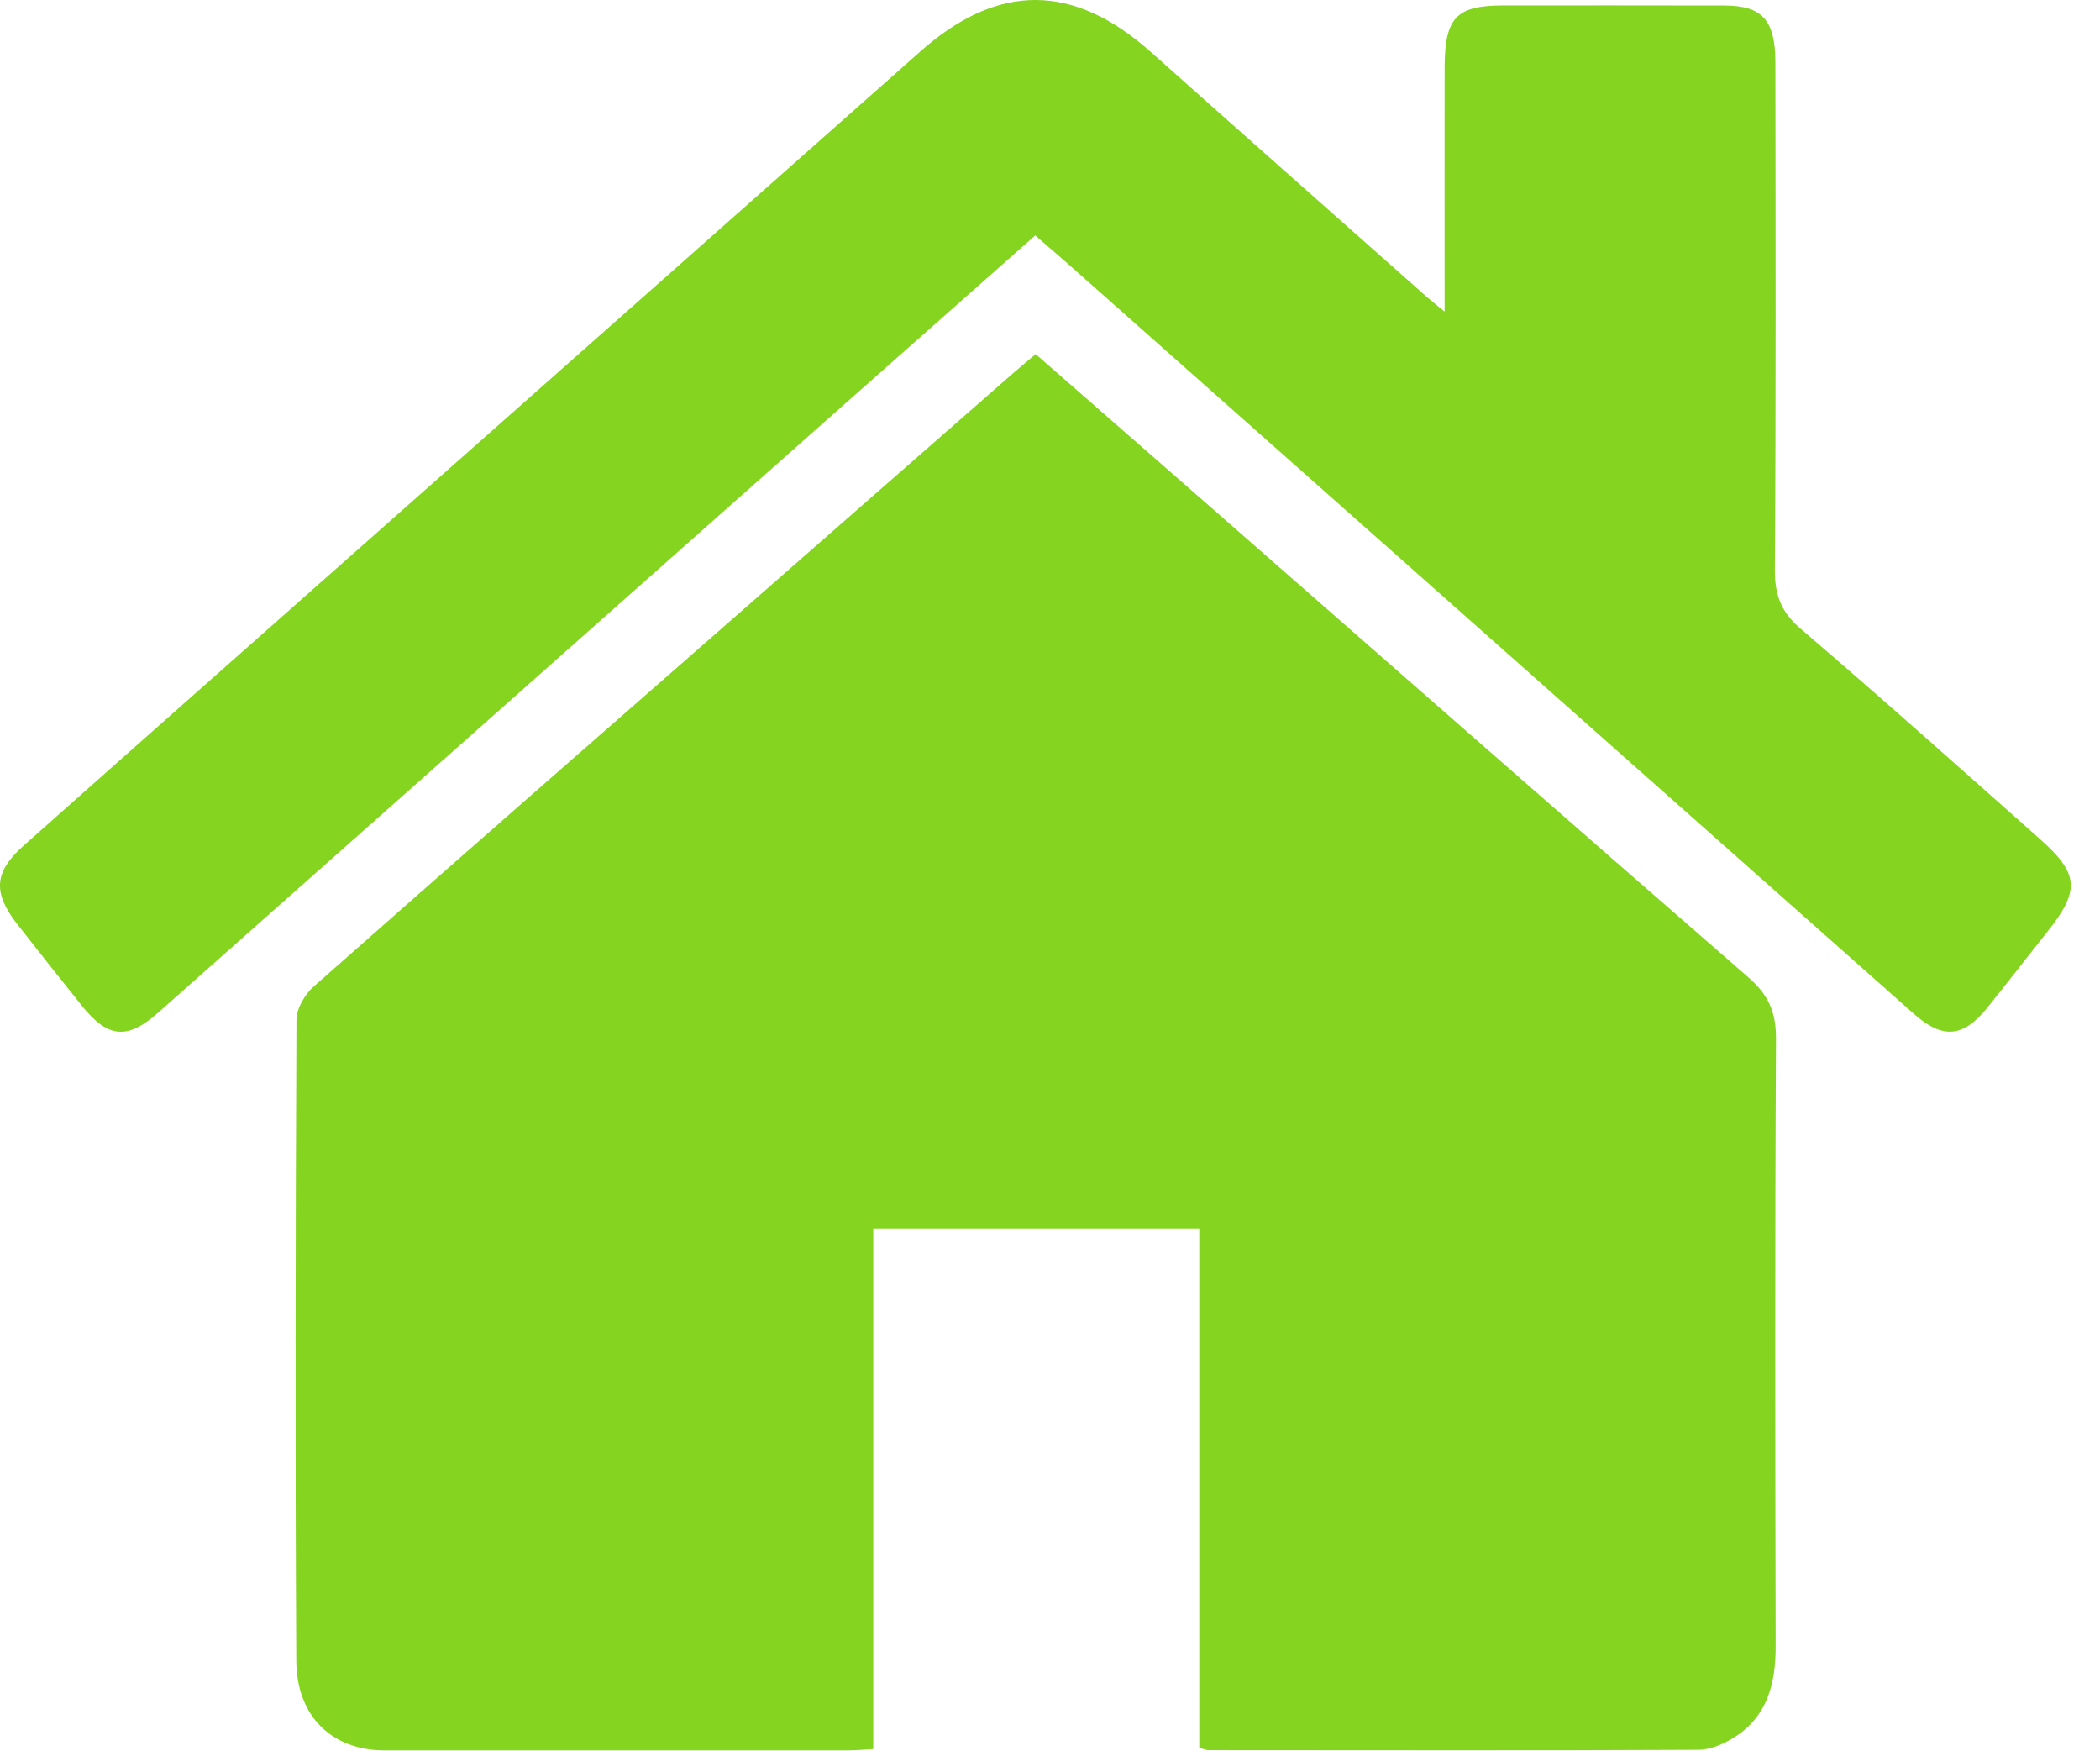
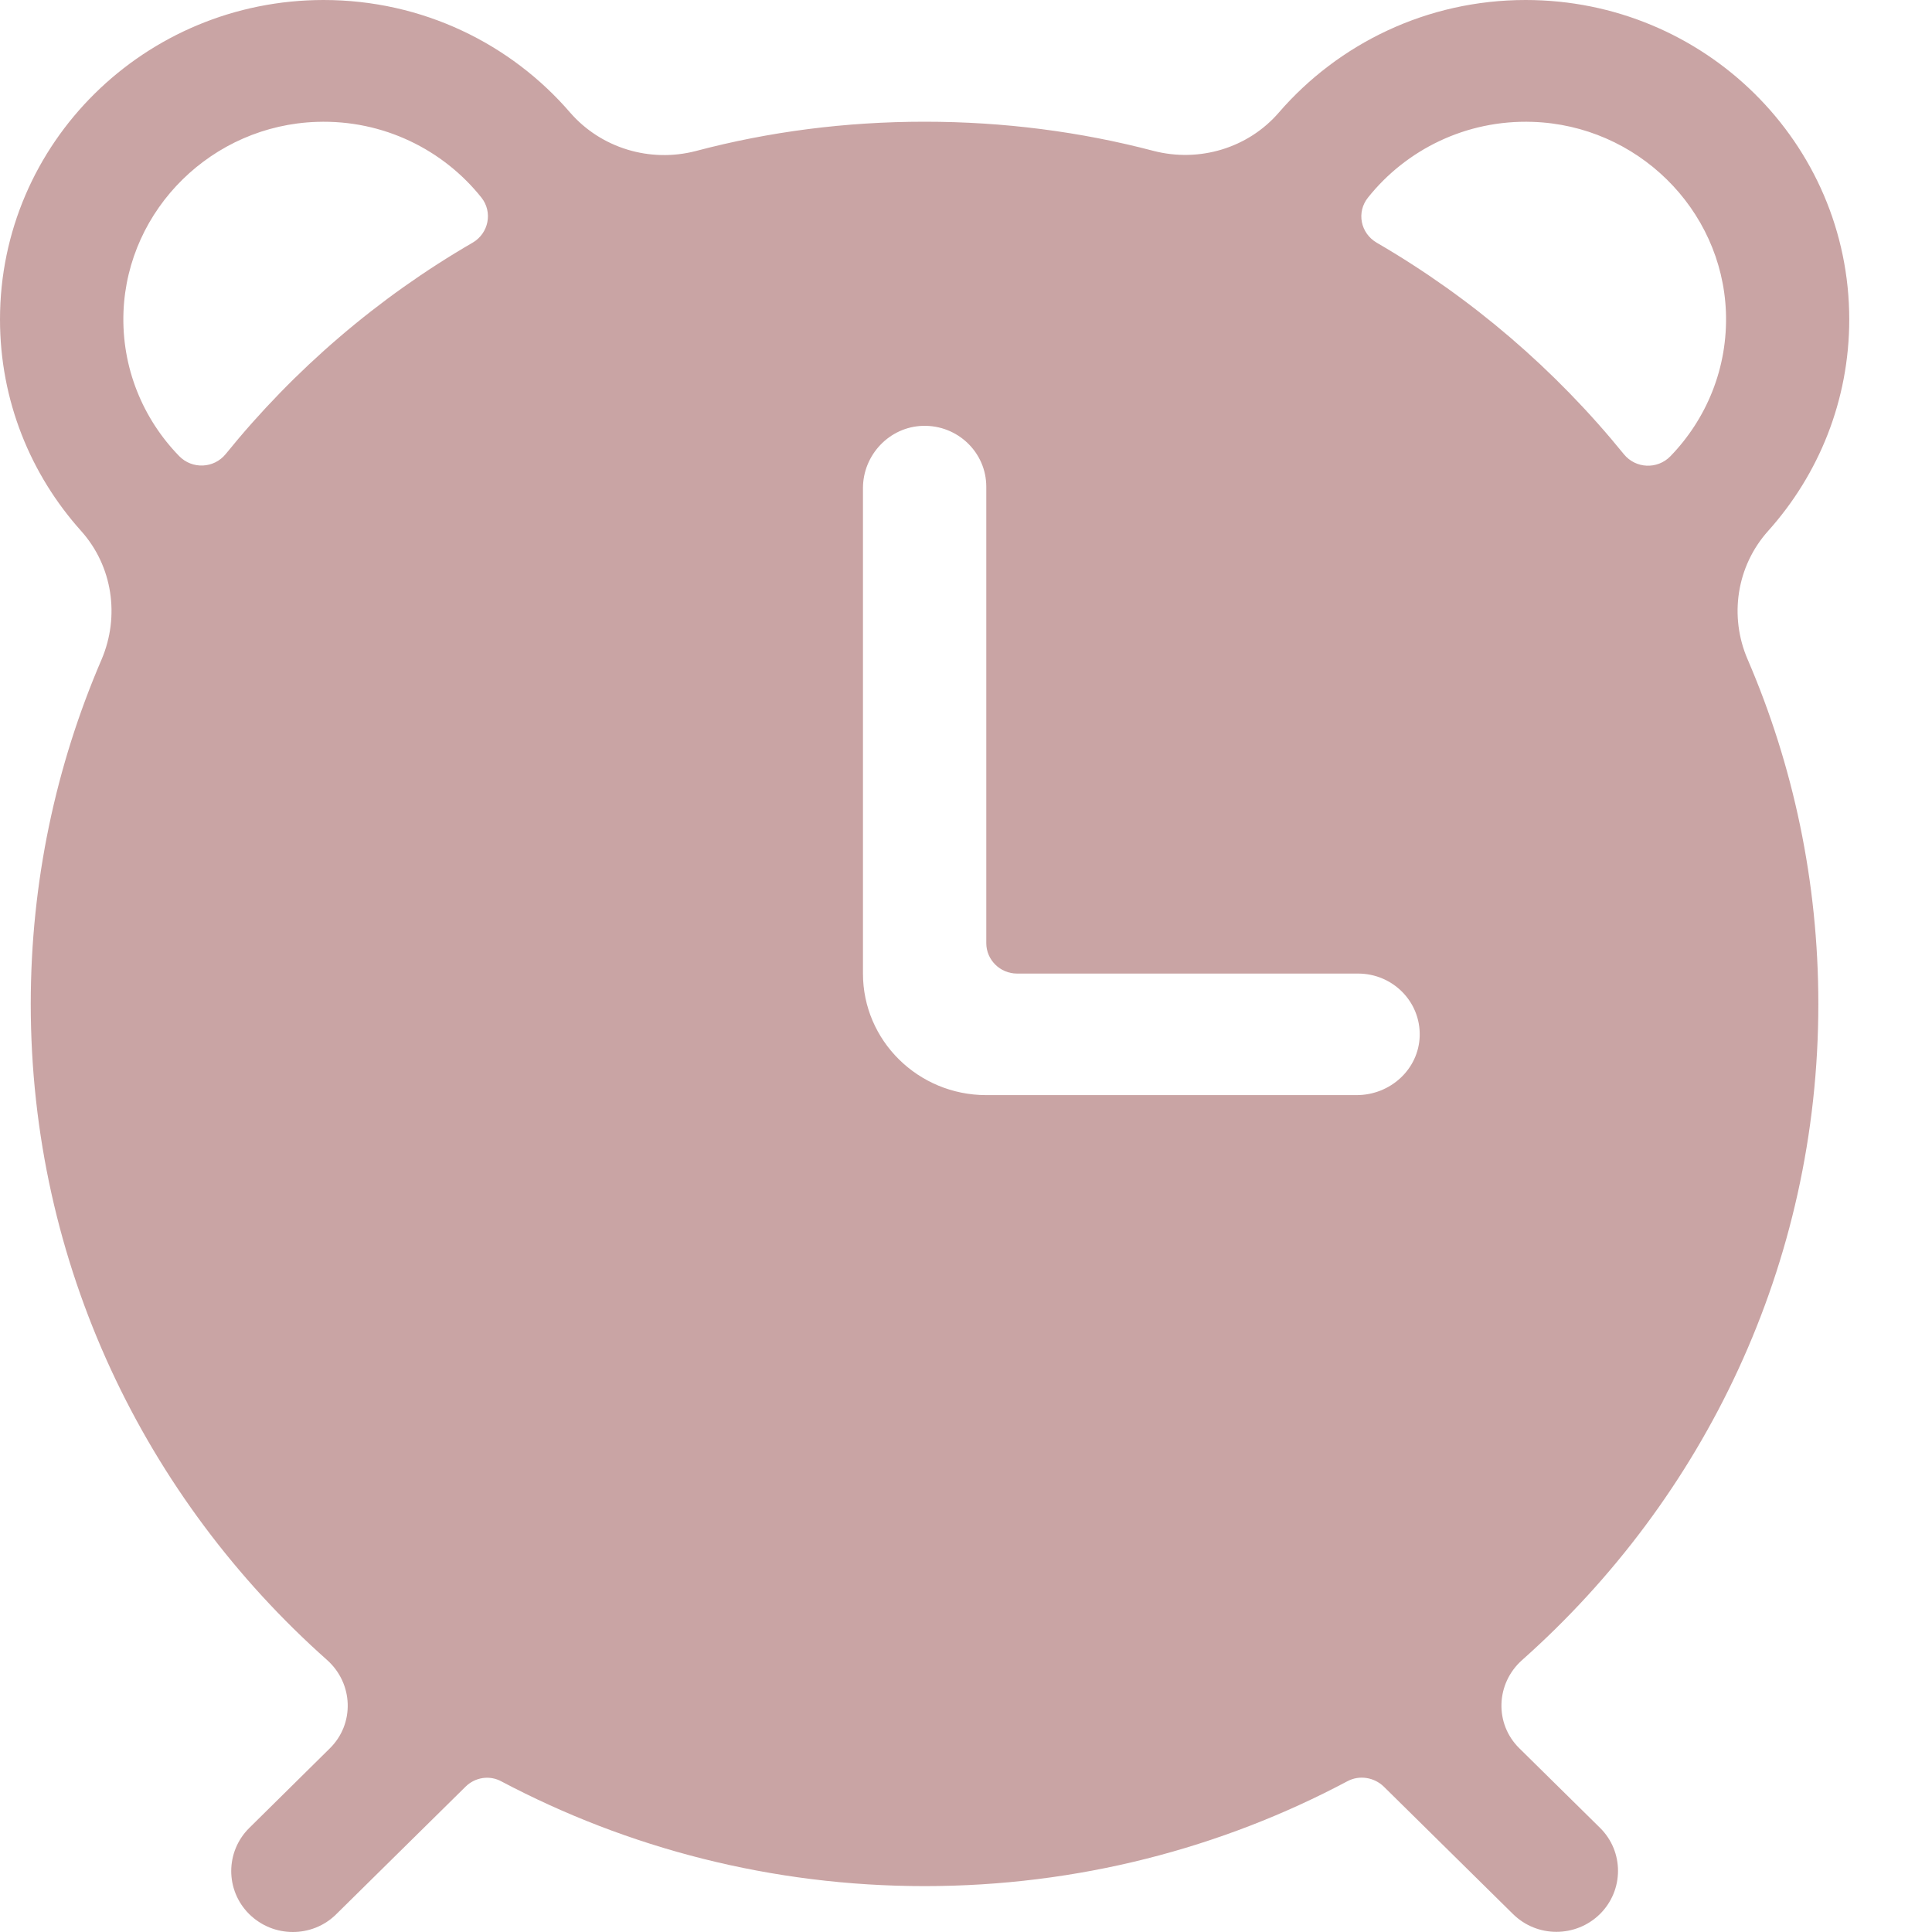
- <svg xmlns="http://www.w3.org/2000/svg" width="24" height="20" viewBox="0 0 24 20" fill="none">
-   <path d="M13.706 19.969V14.042H9.98V19.985C9.864 19.991 9.771 20 9.678 20C7.919 20 6.159 20 4.399 20C3.795 20 3.388 19.612 3.386 18.97C3.373 16.531 3.377 14.091 3.388 11.652C3.388 11.524 3.486 11.359 3.585 11.272C5.177 9.865 6.777 8.467 8.375 7.069C9.438 6.138 10.501 5.206 11.565 4.276C11.647 4.204 11.732 4.135 11.836 4.046C12.47 4.6 13.102 5.152 13.733 5.704C15.814 7.525 17.892 9.351 19.979 11.165C20.204 11.359 20.299 11.557 20.297 11.871C20.284 14.186 20.288 16.501 20.293 18.815C20.294 19.236 20.195 19.602 19.845 19.834C19.718 19.919 19.558 19.992 19.412 19.993C17.545 20.003 15.678 19.997 13.812 19.997C13.785 19.997 13.756 19.984 13.706 19.969ZM16.51 3.561C16.51 2.583 16.509 1.679 16.51 0.777C16.511 0.201 16.64 0.063 17.182 0.062C18.023 0.062 18.864 0.061 19.705 0.063C20.139 0.064 20.289 0.227 20.29 0.714C20.292 2.645 20.297 4.577 20.284 6.508C20.282 6.807 20.361 6.998 20.582 7.187C21.504 7.975 22.408 8.784 23.316 9.589C23.762 9.984 23.773 10.176 23.398 10.646C23.171 10.931 22.948 11.221 22.719 11.505C22.438 11.857 22.205 11.879 21.868 11.58C18.642 8.72 15.415 5.859 12.188 2.999C12.076 2.901 11.962 2.804 11.831 2.69C11.105 3.332 10.386 3.967 9.667 4.604C7.048 6.925 4.429 9.247 1.81 11.568C1.456 11.883 1.235 11.864 0.937 11.493C0.69 11.185 0.444 10.875 0.201 10.564C-0.083 10.201 -0.072 9.967 0.271 9.661C1.733 8.362 3.198 7.068 4.662 5.772C6.614 4.044 8.567 2.318 10.518 0.588C11.403 -0.197 12.265 -0.197 13.152 0.594C14.2 1.528 15.252 2.458 16.302 3.389C16.352 3.433 16.405 3.474 16.51 3.561Z" fill="#85D420" />
+ <svg xmlns="http://www.w3.org/2000/svg" width="12" height="12" viewBox="0 0 12 12" fill="none">
+   <path d="M9.454 10.311C10.584 9.307 11.294 7.854 11.294 6.236C11.294 5.476 11.138 4.753 10.855 4.096C10.739 3.828 10.786 3.517 10.982 3.298C11.296 2.948 11.486 2.488 11.486 1.984C11.486 0.888 10.586 0 9.476 0C8.862 0 8.313 0.272 7.944 0.698C7.753 0.92 7.449 1.011 7.164 0.937C6.711 0.818 6.235 0.756 5.743 0.756C5.251 0.756 4.775 0.818 4.322 0.938C4.037 1.012 3.733 0.92 3.541 0.699C3.173 0.272 2.624 0 2.01 0C0.9 0 0 0.888 0 1.984C0 2.488 0.19 2.948 0.504 3.298C0.7 3.517 0.745 3.828 0.631 4.096C0.348 4.753 0.191 5.476 0.191 6.236C0.191 7.854 0.902 9.307 2.032 10.311C2.195 10.457 2.204 10.707 2.048 10.86L1.548 11.354C1.399 11.502 1.399 11.741 1.548 11.889C1.624 11.963 1.72 12 1.819 12C1.917 12 2.015 11.963 2.089 11.889L2.891 11.098C2.95 11.039 3.041 11.024 3.115 11.065C3.898 11.479 4.793 11.715 5.743 11.715C6.693 11.715 7.588 11.479 8.37 11.063C8.444 11.024 8.535 11.039 8.595 11.097L9.397 11.888C9.472 11.962 9.569 11.999 9.667 11.999C9.765 11.999 9.863 11.962 9.938 11.888C10.087 11.74 10.087 11.5 9.938 11.353L9.437 10.859C9.282 10.707 9.29 10.457 9.454 10.311ZM8.818 6.435C8.812 6.641 8.636 6.802 8.426 6.802H6.126C5.703 6.802 5.36 6.464 5.36 6.047V3.032C5.36 2.826 5.524 2.651 5.732 2.645C5.949 2.639 6.126 2.811 6.126 3.023V5.858C6.126 5.962 6.212 6.047 6.317 6.047H8.435C8.65 6.047 8.824 6.221 8.818 6.435ZM8.497 1.227C8.733 0.931 9.105 0.743 9.519 0.757C10.167 0.778 10.695 1.297 10.72 1.937C10.733 2.285 10.599 2.603 10.375 2.834C10.294 2.917 10.159 2.911 10.086 2.821C9.661 2.297 9.142 1.851 8.552 1.508C8.45 1.449 8.424 1.318 8.497 1.227ZM0.767 1.937C0.792 1.297 1.32 0.778 1.968 0.757C2.382 0.743 2.754 0.931 2.99 1.227C3.062 1.318 3.035 1.449 2.936 1.507C2.346 1.849 1.827 2.295 1.402 2.82C1.329 2.91 1.194 2.916 1.113 2.833C0.888 2.602 0.754 2.284 0.767 1.937Z" fill="#C9A4A4" />
</svg>
